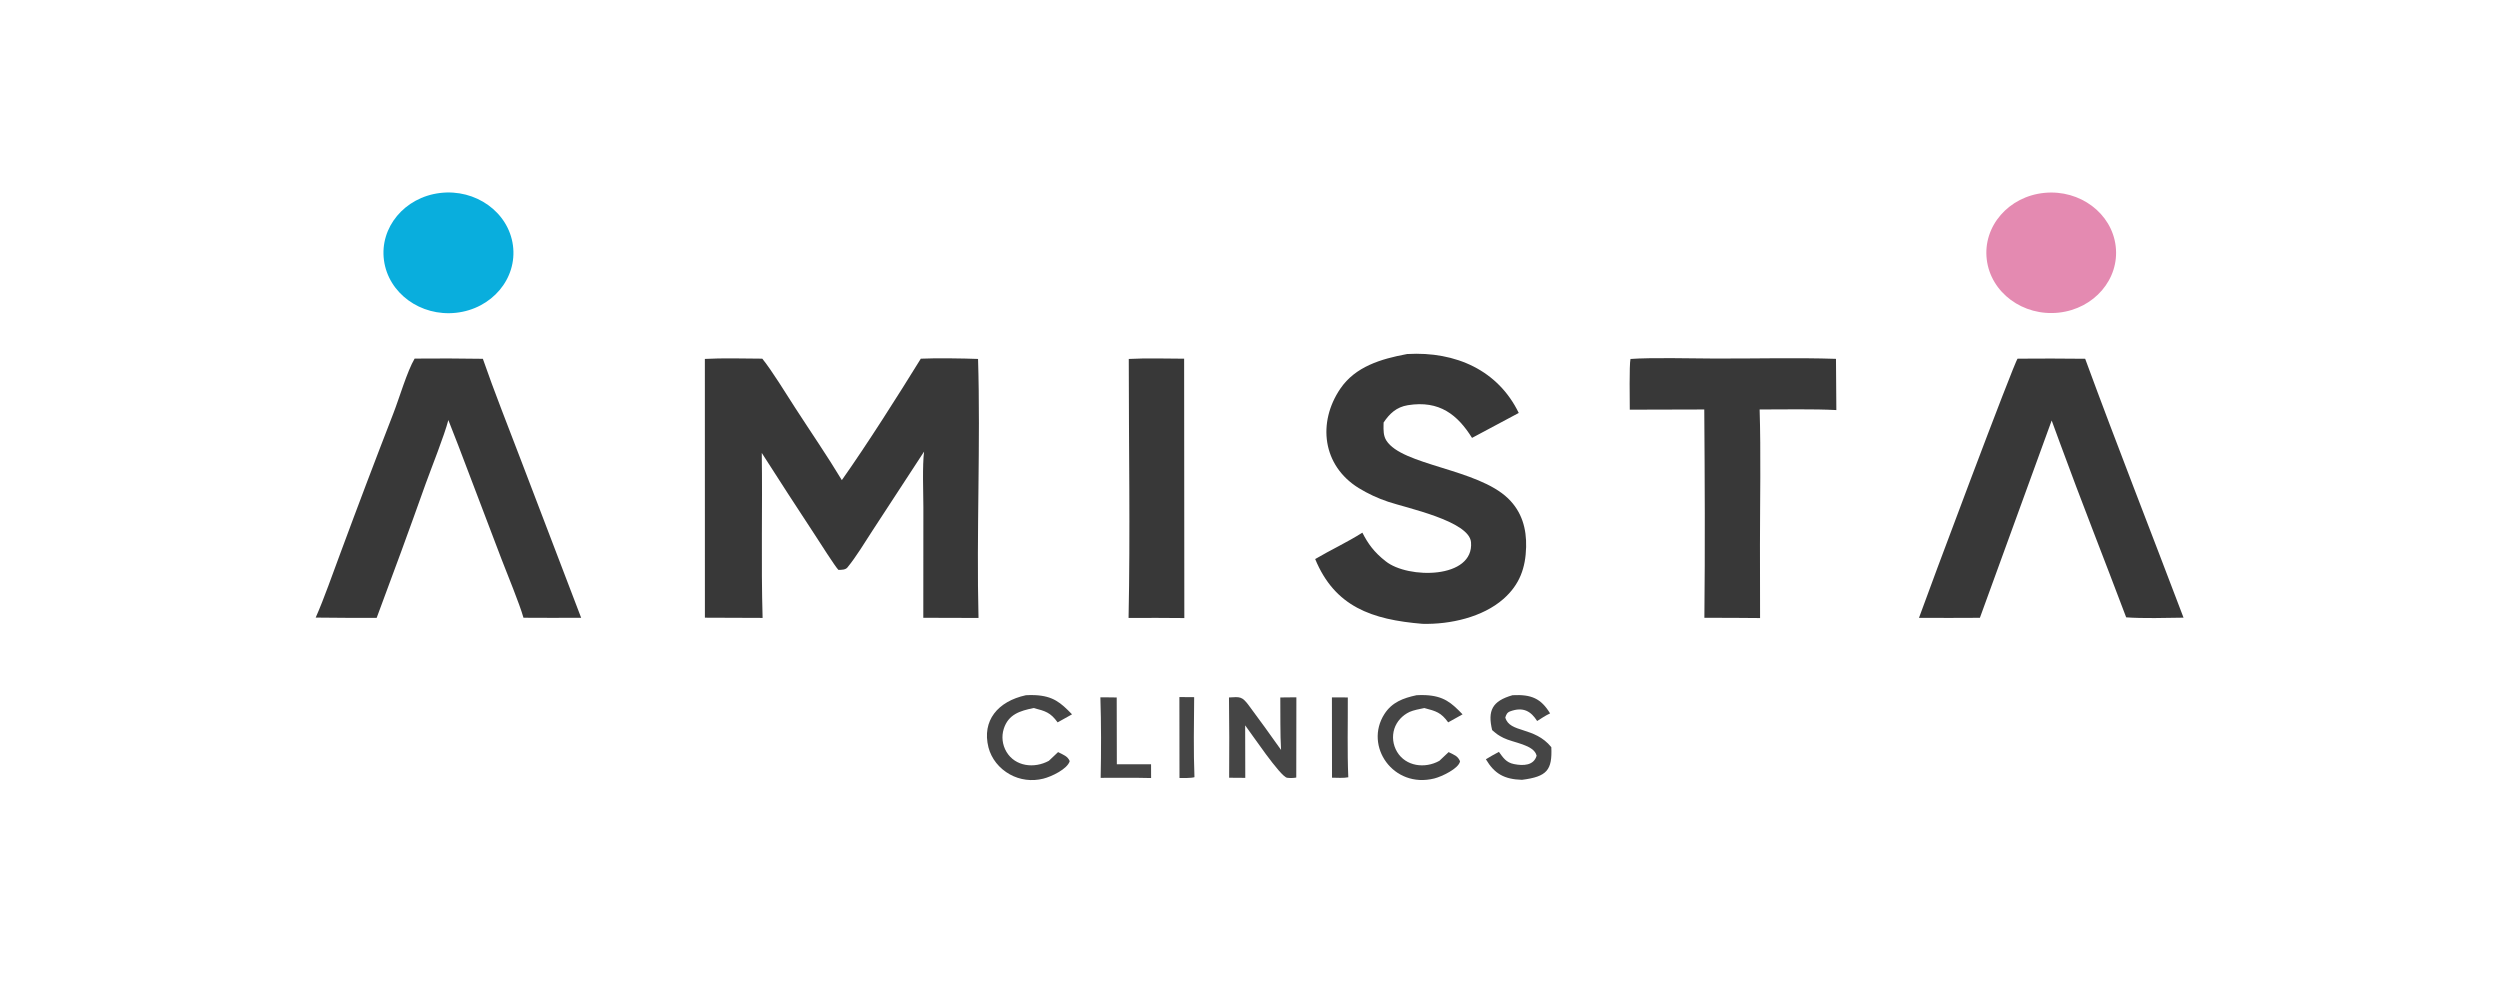
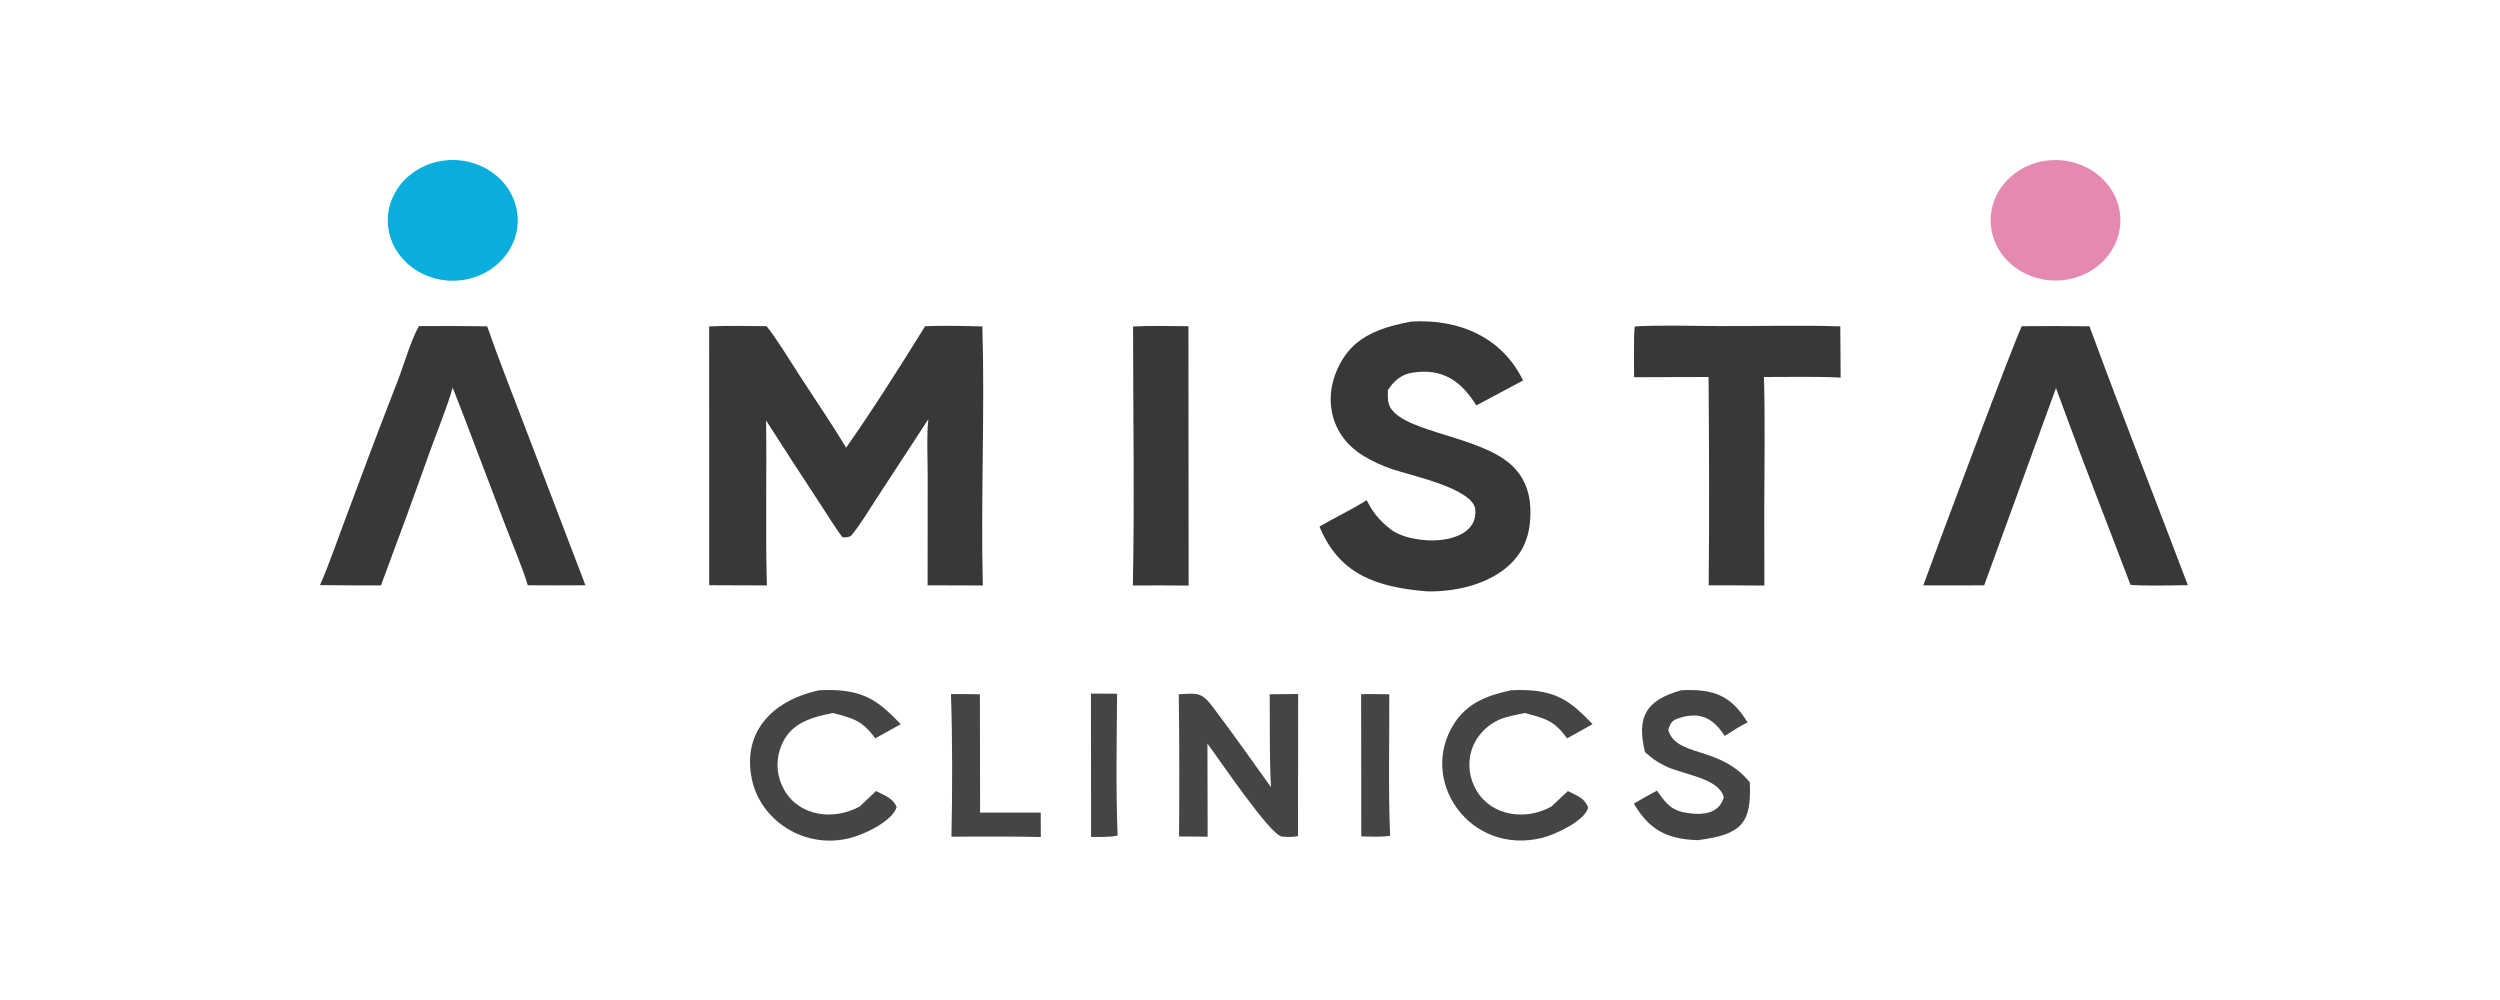
<svg xmlns="http://www.w3.org/2000/svg" width="250" height="100" viewBox="0 0 250 100" fill="none">
-   <path d="M70.486 35.892C72.233 35.793 74.445 35.856 76.228 35.866C77.134 36.966 78.689 39.5 79.518 40.783C81.044 43.145 82.747 45.623 84.184 48.013C86.718 44.422 89.788 39.58 92.081 35.869C93.589 35.795 96.305 35.839 97.805 35.894C98.065 44.345 97.637 53.269 97.851 61.795L92.33 61.779L92.337 50.737C92.328 49.281 92.231 46.506 92.408 45.16L87.241 53.072C86.474 54.25 85.634 55.659 84.74 56.749C84.543 56.989 84.157 56.984 83.841 56.989C83.523 56.673 81.906 54.128 81.542 53.569C79.735 50.821 77.947 48.063 76.177 45.294C76.256 50.776 76.101 56.323 76.26 61.791L70.49 61.769L70.486 35.892Z" fill="#383838" />
-   <path d="M140.714 35.403C145.611 35.121 149.82 37.059 151.875 41.295L147.203 43.789C145.764 41.486 143.951 40.011 140.789 40.519C139.64 40.704 138.955 41.367 138.361 42.249C138.359 42.324 138.357 42.4 138.355 42.475C138.346 43.016 138.331 43.573 138.636 44.054C140.218 46.548 147.733 46.868 150.812 49.845C152.197 51.184 152.66 52.885 152.612 54.704C152.558 56.764 151.985 58.45 150.34 59.897C148.274 61.714 145.032 62.455 142.243 62.383C137.171 61.963 133.483 60.668 131.518 55.905C133.066 54.993 134.719 54.229 136.237 53.266C136.787 54.345 137.392 55.211 138.564 56.124C140.781 57.909 147.417 57.912 147.101 54.216C146.92 52.098 140.618 50.789 138.809 50.173C137.773 49.827 136.785 49.366 135.866 48.803C132.231 46.549 131.735 42.241 134.038 38.86C135.532 36.667 138.081 35.891 140.714 35.403Z" fill="#383838" />
-   <path d="M41.463 35.859C43.737 35.837 46.012 35.843 48.286 35.88C49.433 39.191 50.822 42.663 52.074 45.96L58.115 61.777C56.205 61.799 54.26 61.778 52.348 61.775C51.94 60.329 50.728 57.427 50.16 55.936L45.821 44.528C45.485 43.689 45.156 42.848 44.834 42.005C44.46 43.485 43.132 46.808 42.559 48.396C40.966 52.873 39.334 57.337 37.665 61.79C35.633 61.793 33.601 61.782 31.569 61.759C32.437 59.799 33.266 57.364 34.034 55.331C35.762 50.656 37.529 45.994 39.334 41.344C39.911 39.871 40.714 37.123 41.463 35.859Z" fill="#383838" />
-   <path d="M201.761 35.867C204.013 35.847 206.265 35.85 208.517 35.877C211.682 44.488 215.1 53.176 218.353 61.766C216.654 61.791 214.269 61.857 212.618 61.735C210.43 55.927 208.1 50.058 205.975 44.248L205.168 42.049L197.989 61.781C195.989 61.807 193.905 61.783 191.899 61.784C192.745 59.388 201.46 36.105 201.761 35.867Z" fill="#383838" />
-   <path d="M163.049 35.897C165.041 35.744 169.209 35.842 171.325 35.853C175.281 35.874 179.681 35.752 183.598 35.885C183.62 37.593 183.632 39.3 183.635 41.007C181.33 40.885 178.334 40.95 175.963 40.948C176.097 45.28 175.998 50.112 175.996 54.479L176.007 61.806C174.165 61.777 172.284 61.788 170.438 61.781C170.511 54.903 170.478 47.827 170.427 40.948L162.978 40.968C162.979 40.09 162.915 36.529 163.049 35.897Z" fill="#383838" />
-   <path d="M112.877 35.895C114.573 35.802 116.685 35.86 118.413 35.869L118.433 61.806C116.575 61.787 114.716 61.783 112.857 61.796C113.029 53.346 112.876 44.384 112.877 35.895Z" fill="#383838" />
-   <path d="M43.997 19.3C47.573 18.863 50.849 21.215 51.294 24.539C51.739 27.864 49.184 30.889 45.601 31.279C42.055 31.664 38.838 29.32 38.397 26.029C37.956 22.738 40.457 19.733 43.997 19.3Z" fill="#09AEDD" />
-   <path d="M204.455 19.286C208.001 18.946 211.178 21.327 211.569 24.618C211.961 27.909 209.42 30.876 205.879 31.263C202.304 31.653 199.07 29.264 198.675 25.941C198.279 22.617 200.874 19.63 204.455 19.286Z" fill="#E48AB1" />
-   <path d="M122.898 69.746C124.023 69.676 124.202 69.636 124.878 70.539C125.978 72.008 127.044 73.501 128.106 74.994C128.009 73.42 128.049 71.35 128.03 69.747L129.638 69.73L129.627 77.755C129.342 77.81 129.003 77.814 128.715 77.777C128.045 77.69 125.117 73.322 124.516 72.535L124.528 77.786L122.914 77.774C122.936 75.098 122.931 72.422 122.898 69.746Z" fill="#454545" />
-   <path d="M151.259 69.519C153.129 69.429 154.09 69.832 155.01 71.341C154.599 71.521 154.101 71.858 153.715 72.101C153.107 71.145 152.341 70.645 151.01 71.137C150.701 71.251 150.617 71.475 150.53 71.755C150.969 73.324 153.449 72.632 155.133 74.718C155.23 77.01 154.714 77.661 152.196 77.983C150.413 77.927 149.448 77.371 148.588 75.926C148.975 75.676 149.477 75.415 149.89 75.187C150.318 75.769 150.605 76.246 151.396 76.407C152.345 76.599 153.375 76.556 153.662 75.572C153.409 74.461 151.324 74.284 150.348 73.79C149.808 73.517 149.661 73.394 149.214 73.01C148.753 71.072 149.202 70.104 151.259 69.519Z" fill="#454545" />
-   <path d="M141.657 69.521C141.953 69.503 142.25 69.501 142.547 69.513C144.371 69.602 145.129 70.263 146.257 71.434L144.819 72.236C144.101 71.245 143.606 71.112 142.432 70.804C142.029 70.883 141.314 71.027 140.961 71.19C140.226 71.535 139.674 72.144 139.434 72.876C139.19 73.65 139.289 74.483 139.709 75.188C140.58 76.636 142.489 76.889 143.937 76.082L144.861 75.211C145.448 75.505 145.772 75.588 146.005 76.128C145.879 76.863 144.144 77.669 143.431 77.847C139.327 78.876 136.381 74.609 138.445 71.397C139.196 70.228 140.314 69.808 141.657 69.521Z" fill="#454545" />
-   <path d="M102.591 69.522C102.889 69.504 103.187 69.501 103.485 69.513C105.314 69.598 106.069 70.264 107.203 71.433L105.763 72.237C105.043 71.242 104.546 71.11 103.37 70.803C101.975 71.083 100.837 71.446 100.378 72.877C100.134 73.65 100.231 74.481 100.648 75.187C101.522 76.65 103.424 76.878 104.885 76.082L105.808 75.21C106.344 75.484 106.766 75.616 106.972 76.112C106.744 76.904 105.142 77.669 104.316 77.869C103.189 78.153 101.987 77.997 100.986 77.439C99.912 76.842 99.141 75.871 98.846 74.742C98.173 72.06 99.78 70.134 102.591 69.522Z" fill="#454545" />
-   <path d="M110.038 69.735C110.56 69.727 111.145 69.743 111.671 69.747L111.684 76.428L115.106 76.425L115.11 77.804C113.477 77.761 111.709 77.788 110.066 77.784C110.118 75.218 110.126 72.291 110.038 69.735Z" fill="#454545" />
-   <path d="M133.192 69.741C133.693 69.726 134.273 69.744 134.781 69.747C134.794 72.377 134.717 75.115 134.83 77.728C134.413 77.82 133.655 77.778 133.201 77.769L133.192 69.741Z" fill="#454545" />
-   <path d="M117.939 69.706L119.416 69.717C119.396 72.294 119.342 75.161 119.446 77.719C119.109 77.822 118.338 77.797 117.948 77.8L117.939 69.706Z" fill="#454545" />
+   <path d="M70.917 32.644C72.664 32.545 74.876 32.608 76.659 32.618C77.565 33.718 79.12 36.252 79.948 37.535C81.474 39.896 83.177 42.375 84.615 44.765C87.149 41.175 90.219 36.331 92.511 32.62C94.02 32.547 96.736 32.591 98.236 32.646C98.495 41.097 98.068 50.021 98.282 58.547L92.76 58.531L92.768 47.489C92.759 46.033 92.662 43.258 92.839 41.912L87.672 49.824C86.904 51.002 86.065 52.411 85.17 53.501C84.973 53.741 84.588 53.736 84.271 53.741C83.954 53.425 82.336 50.88 81.972 50.321C80.166 47.573 78.377 44.815 76.608 42.046C76.687 47.528 76.532 53.075 76.691 58.543L70.921 58.521L70.917 32.644Z" fill="#383838" />
+   <path d="M141.145 32.155C146.042 31.873 150.251 33.811 152.306 38.047L147.634 40.541C146.194 38.237 144.381 36.763 141.22 37.271C140.071 37.456 139.386 38.119 138.792 39.001C138.789 39.076 138.787 39.152 138.786 39.227C138.776 39.768 138.761 40.325 139.066 40.806C140.649 43.3 148.164 43.62 151.242 46.597C152.628 47.936 153.09 49.637 153.043 51.456C152.989 53.516 152.416 55.202 150.771 56.649C148.705 58.466 145.463 59.207 142.674 59.135C137.602 58.715 133.913 57.42 131.948 52.657C133.497 51.745 135.149 50.981 136.668 50.018C137.218 51.097 137.823 51.962 138.995 52.876C141.211 54.661 147.848 54.664 147.532 50.968C147.351 48.85 141.048 47.541 139.239 46.925C138.203 46.578 137.215 46.118 136.297 45.555C132.661 43.301 132.166 38.993 134.469 35.612C135.963 33.419 138.512 32.643 141.145 32.155Z" fill="#383838" />
+   <path d="M163.48 32.649C165.471 32.496 169.64 32.593 171.756 32.605C175.711 32.626 180.112 32.504 184.029 32.637C184.05 34.344 184.063 36.052 184.066 37.759C181.761 37.637 178.765 37.702 176.393 37.7C176.527 42.032 176.429 46.864 176.426 51.231L176.438 58.557C174.596 58.529 172.714 58.54 170.868 58.533C170.941 51.655 170.909 44.579 170.857 37.7L163.408 37.72C163.41 36.842 163.346 33.281 163.48 32.649Z" fill="#383838" />
+   <path d="M113.308 32.647C115.004 32.553 117.115 32.612 118.843 32.621L118.864 58.558C117.005 58.539 115.147 58.535 113.288 58.548C113.459 50.098 113.306 41.136 113.308 32.647Z" fill="#383838" />
+   <path d="M41.894 32.611C44.168 32.589 46.442 32.595 48.717 32.632C49.864 35.942 51.253 39.414 52.504 42.712L58.545 58.529C56.636 58.551 54.691 58.53 52.778 58.527C52.371 57.081 51.158 54.179 50.59 52.688L46.251 41.28C45.916 40.441 45.587 39.6 45.264 38.757C44.891 40.237 43.563 43.56 42.989 45.148C41.397 49.625 39.765 54.089 38.096 58.542C36.064 58.545 34.032 58.534 32 58.511C32.867 56.55 33.696 54.116 34.465 52.083C36.193 47.408 37.959 42.745 39.764 38.096C40.341 36.623 41.144 33.875 41.894 32.611Z" fill="#383838" />
+   <path d="M44.428 16.052C48.004 15.615 51.279 17.967 51.725 21.291C52.17 24.616 49.614 27.641 46.032 28.031C42.485 28.416 39.269 26.072 38.828 22.781C38.387 19.49 40.888 16.485 44.428 16.052Z" fill="#09AEDD" />
+   <path d="M202.192 32.619C204.444 32.599 206.695 32.602 208.947 32.629C212.112 41.24 215.531 49.928 218.784 58.517C217.084 58.543 214.7 58.609 213.049 58.487C210.861 52.679 208.531 46.81 206.406 41L205.599 38.801L198.419 58.533C196.42 58.559 194.335 58.535 192.33 58.536C193.176 56.14 201.891 32.857 202.192 32.619Z" fill="#383838" />
+   <path d="M204.886 16.038C208.432 15.698 211.609 18.079 212 21.37C212.391 24.66 209.85 27.628 206.31 28.015C202.734 28.405 199.501 26.016 199.105 22.692C198.71 19.369 201.305 16.382 204.886 16.038Z" fill="#E48AB1" />
+   <path d="M117.878 69.426C119.871 69.302 120.186 69.232 121.384 70.831C123.333 73.434 125.222 76.078 127.103 78.723C126.93 75.936 127.002 72.269 126.969 69.428L129.817 69.397L129.798 83.615C129.293 83.712 128.692 83.719 128.182 83.653C126.996 83.499 121.808 75.761 120.744 74.367L120.765 83.669L117.905 83.647C117.945 78.907 117.936 74.167 117.878 69.426Z" fill="#454545" />
+   <path d="M168.118 69.025C171.432 68.865 173.133 69.578 174.764 72.252C174.035 72.57 173.153 73.167 172.468 73.598C171.392 71.904 170.035 71.019 167.677 71.89C167.129 72.092 166.981 72.488 166.826 72.984C167.605 75.765 171.998 74.538 174.981 78.234C175.154 82.294 174.239 83.448 169.778 84.017C166.619 83.918 164.911 82.934 163.387 80.374C164.073 79.93 164.962 79.468 165.693 79.064C166.452 80.096 166.96 80.942 168.362 81.226C170.042 81.566 171.868 81.49 172.376 79.747C171.928 77.778 168.234 77.466 166.505 76.591C165.549 76.107 165.288 75.889 164.496 75.209C163.679 71.775 164.475 70.06 168.118 69.025Z" fill="#454545" />
+   <path d="M151.108 69.028C151.633 68.996 152.16 68.992 152.686 69.014C155.917 69.171 157.26 70.342 159.257 72.416L156.71 73.837C155.438 72.081 154.561 71.847 152.482 71.301C151.768 71.44 150.501 71.695 149.876 71.984C148.573 72.595 147.596 73.674 147.17 74.971C146.739 76.342 146.914 77.817 147.658 79.067C149.2 81.632 152.583 82.081 155.147 80.65L156.785 79.108C157.825 79.628 158.398 79.774 158.811 80.732C158.588 82.033 155.515 83.461 154.252 83.778C146.981 85.599 141.762 78.04 145.419 72.351C146.749 70.28 148.731 69.537 151.108 69.028Z" fill="#454545" />
+   <path d="M81.905 69.029C82.432 68.997 82.96 68.992 83.488 69.013C86.728 69.164 88.066 70.344 90.075 72.416L87.524 73.839C86.249 72.076 85.368 71.842 83.284 71.299C80.813 71.794 78.797 72.437 77.985 74.972C77.552 76.342 77.724 77.814 78.463 79.066C80.011 81.656 83.381 82.06 85.968 80.651L87.603 79.105C88.553 79.59 89.3 79.824 89.665 80.703C89.261 82.107 86.424 83.461 84.961 83.816C82.964 84.318 80.834 84.043 79.061 83.054C77.159 81.997 75.794 80.276 75.27 78.277C74.079 73.526 76.925 70.113 81.905 69.029Z" fill="#454545" />
+   <path d="M95.097 69.406C96.021 69.392 97.057 69.421 97.99 69.428L98.011 81.263L104.074 81.259L104.081 83.701C101.188 83.626 98.057 83.673 95.146 83.666C95.238 79.119 95.253 73.935 95.097 69.406Z" fill="#454545" />
+   <path d="M136.113 69.418C137 69.391 138.028 69.422 138.927 69.429C138.951 74.088 138.815 78.936 139.014 83.566C138.275 83.728 136.933 83.654 136.128 83.639L136.113 69.418Z" fill="#454545" />
+   <path d="M109.094 69.356L111.71 69.374C111.674 73.94 111.578 79.018 111.763 83.55C111.166 83.733 109.799 83.689 109.108 83.694L109.094 69.356Z" fill="#454545" />
</svg>
